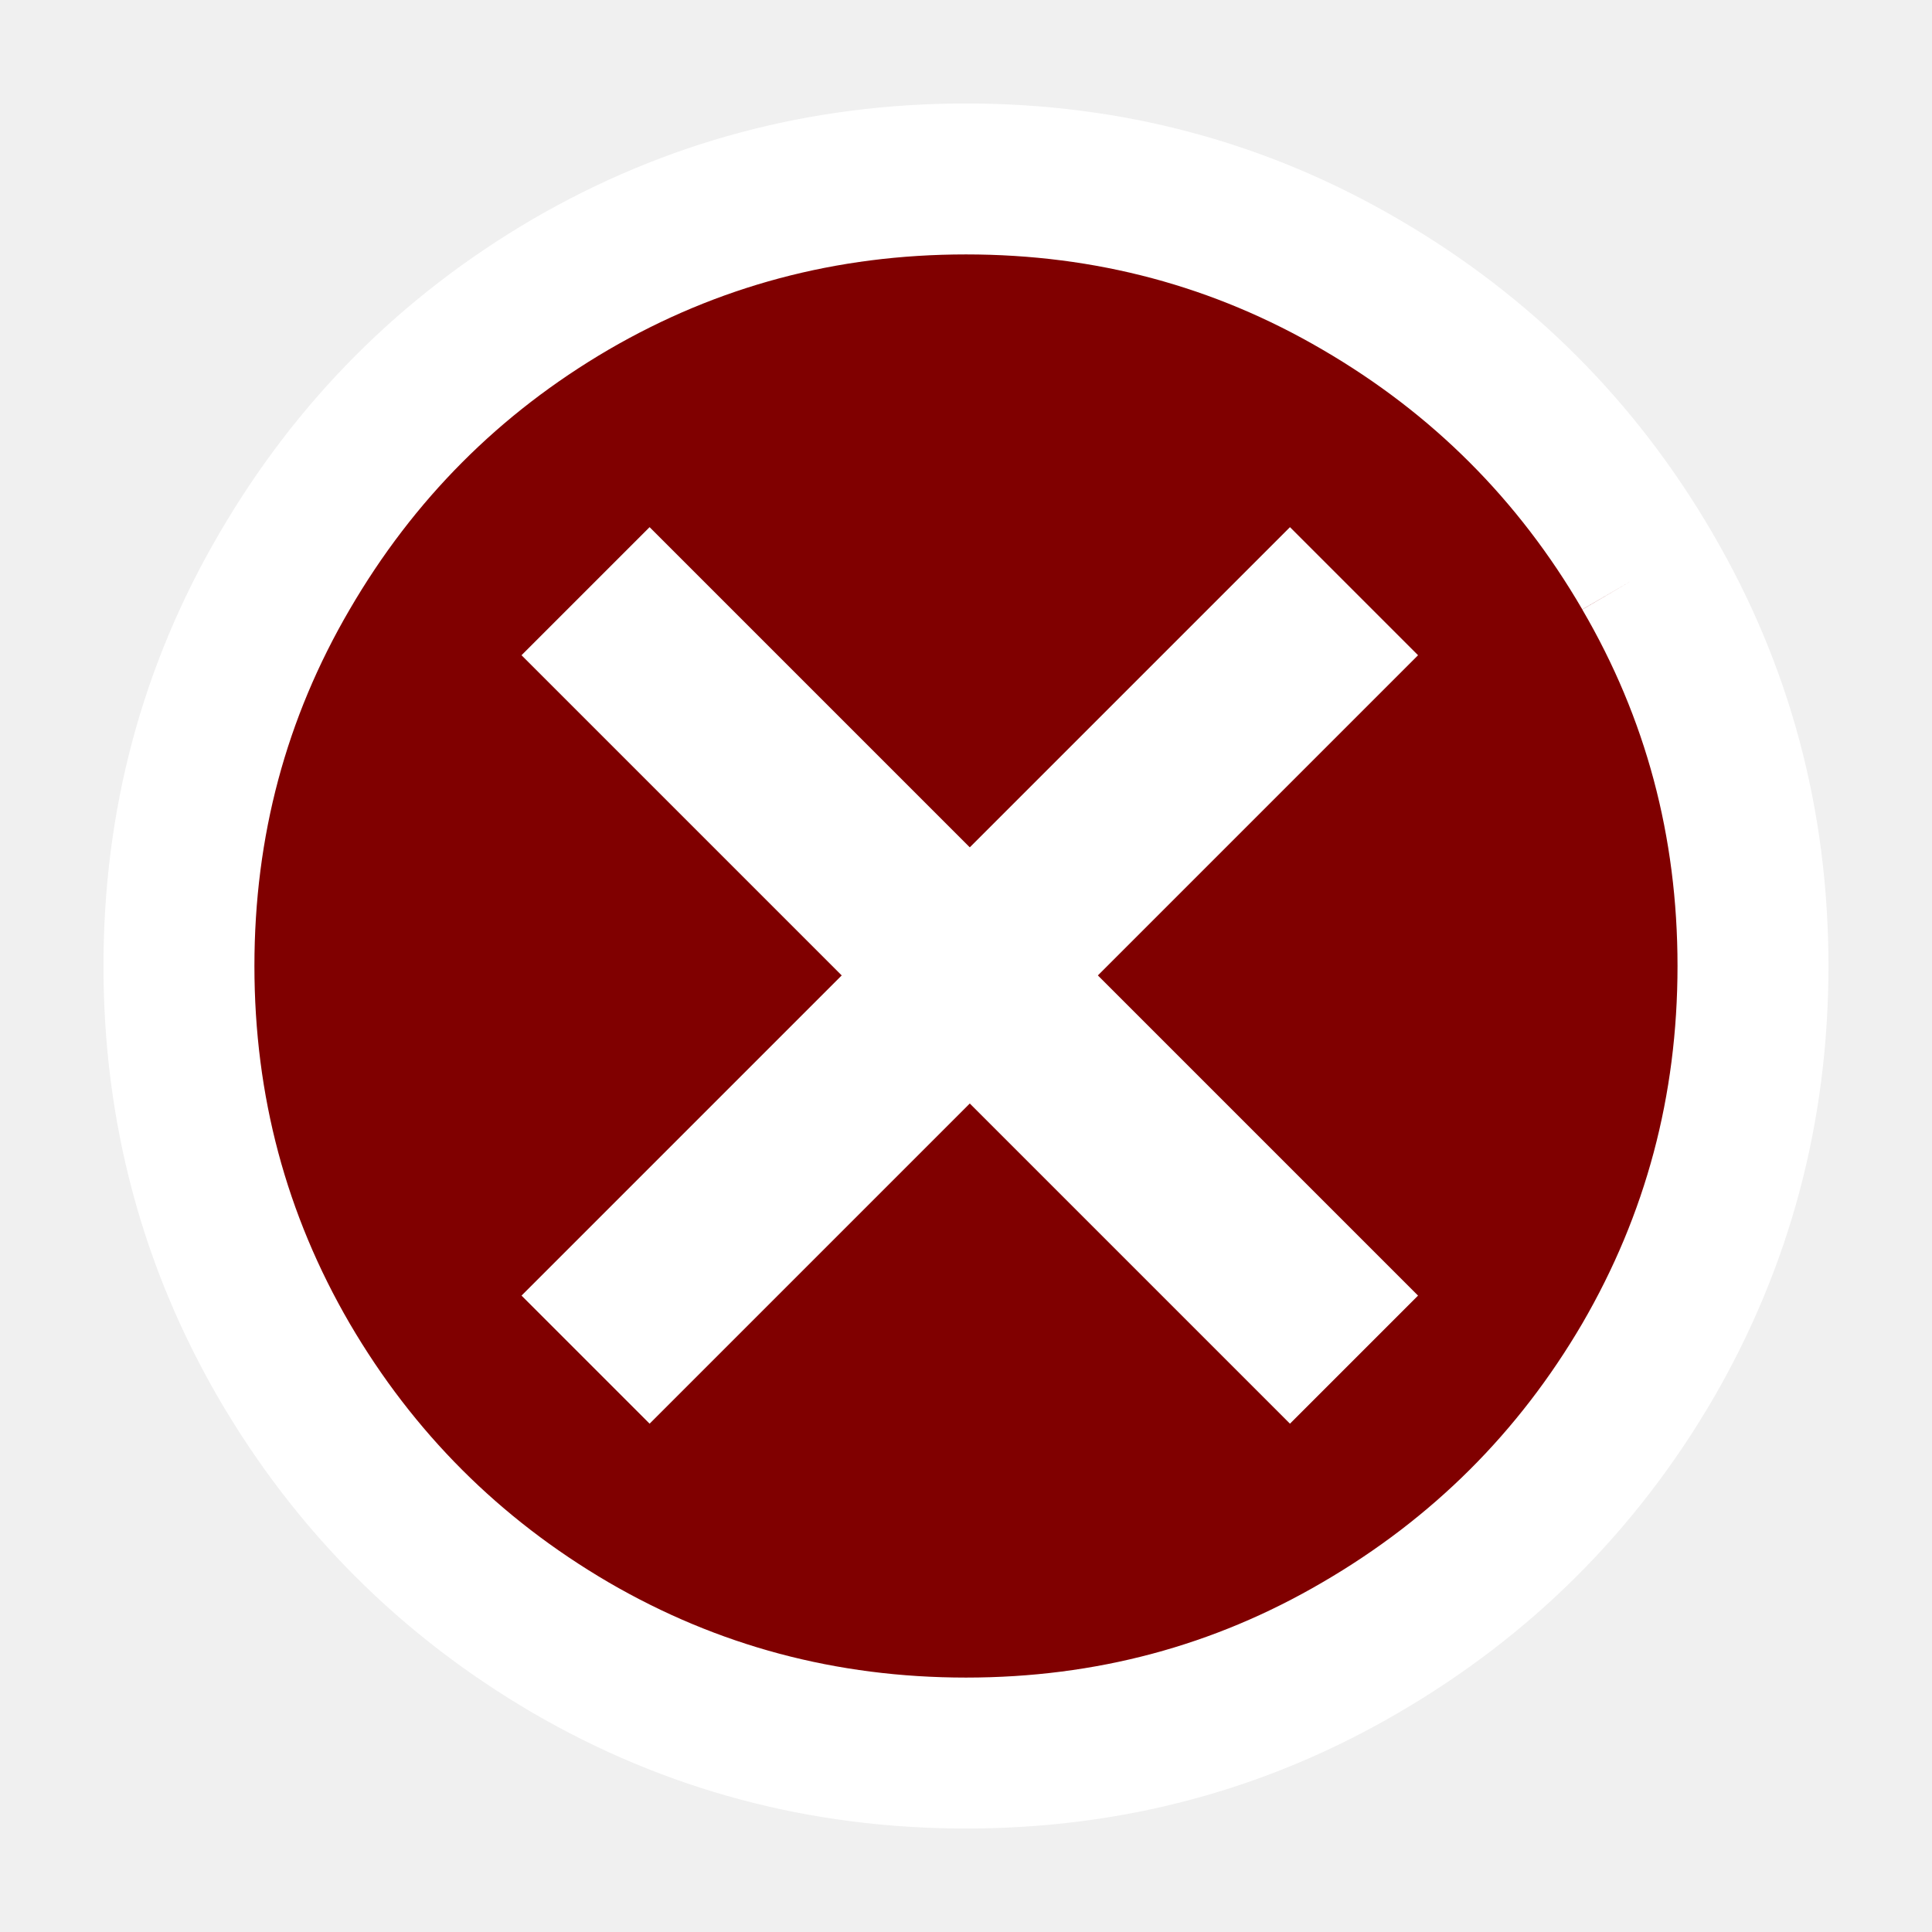
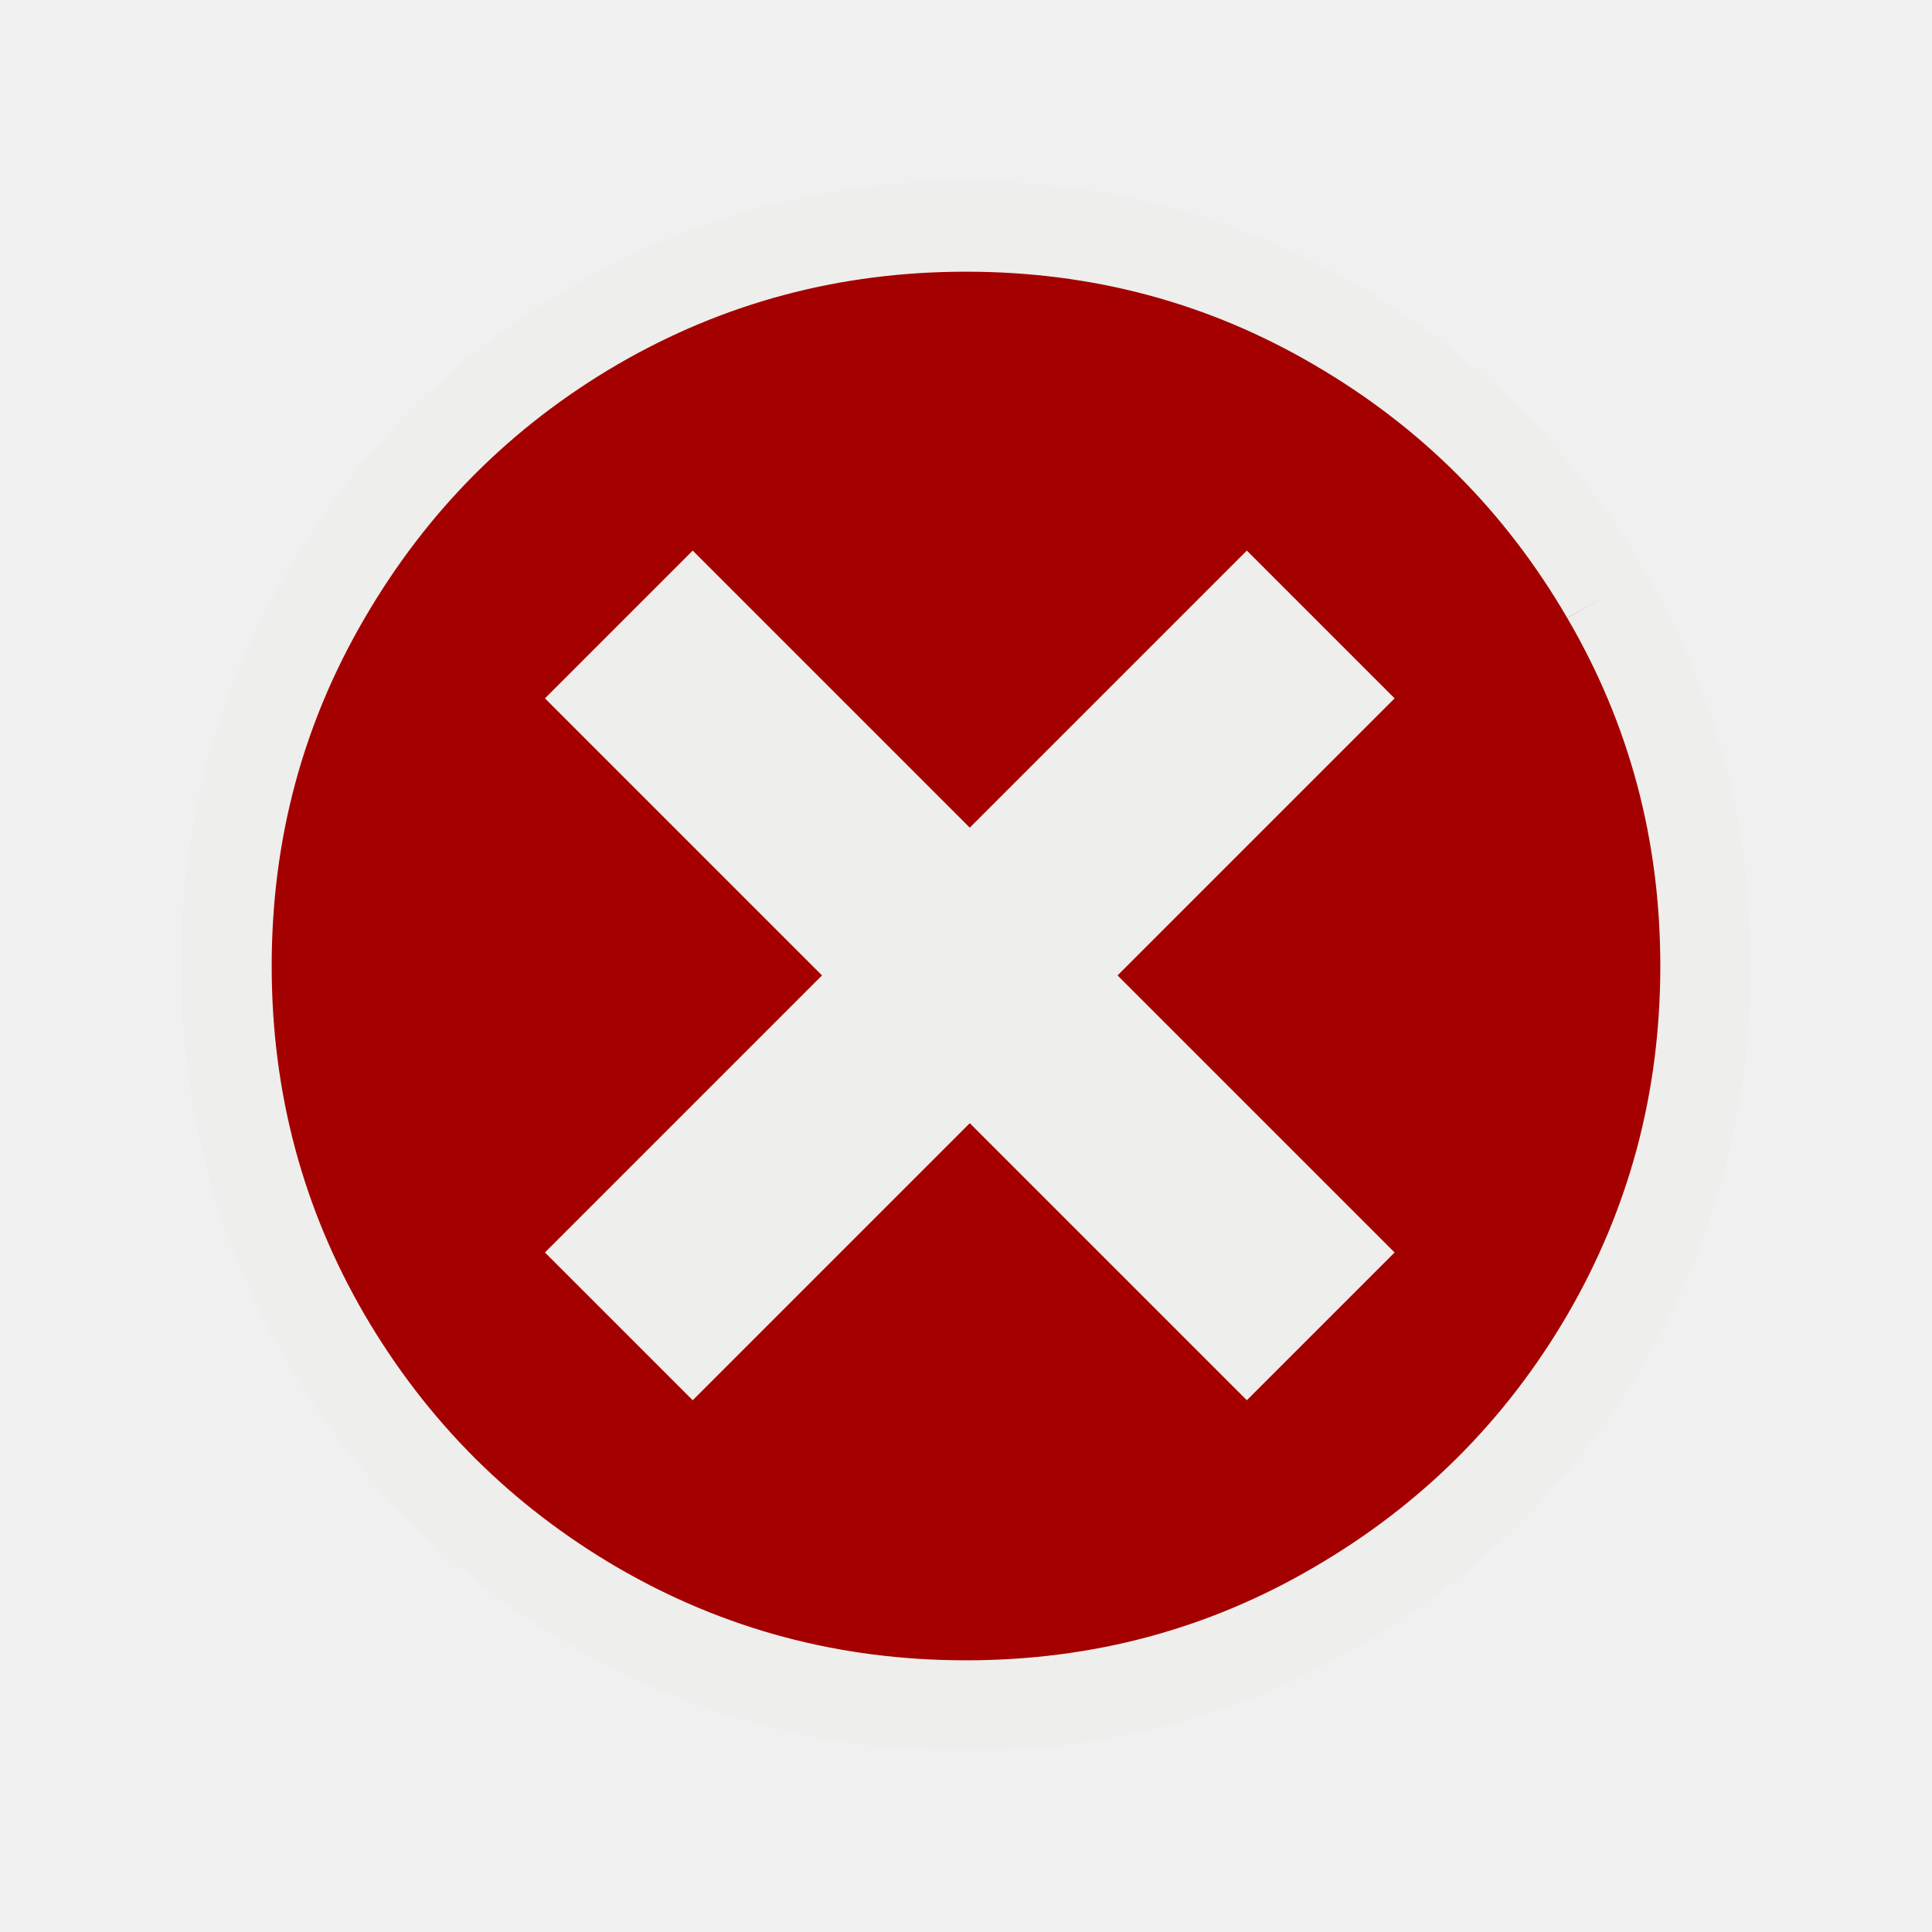
<svg xmlns="http://www.w3.org/2000/svg" width="32px" height="32px" id="svg3243" version="1.1">
  <defs id="defs3245" />
  <g id="layer1">
-     <path style="font-size:72px;font-style:normal;font-variant:normal;font-weight:normal;font-stretch:normal;text-align:start;line-height:125%;letter-spacing:0px;word-spacing:0px;writing-mode:lr-tb;text-anchor:start;fill:#800000;stroke:#ffffff;stroke-width:2.5;stroke-miterlimit:4;stroke-opacity:1;stroke-dasharray:none;font-family:FontAwesome;-inkscape-font-specification:FontAwesome" d="m 27.287,9.465 c 1.165,1.992 1.748,4.17 1.748,6.535 -2.6e-5,2.365 -0.583,4.549 -1.748,6.552 -1.166,1.992 -2.75,3.57 -4.753,4.736 C 20.543,28.453 18.365,29.036 16,29.036 13.635,29.036 11.451,28.453 9.448,27.287 7.457,26.122 5.878,24.543 4.713,22.552 3.547,20.549 2.964,18.365 2.964,16 c 0,-2.365 0.583,-4.543 1.748,-6.535 C 5.878,7.462 7.457,5.878 9.448,4.713 11.451,3.547 13.635,2.964 16,2.964 c 2.365,2.5e-5 4.543,0.583 6.535,1.748 2.003,1.166 3.587,2.75 4.753,4.753" id="path3275" />
-     <rect ry="0" y="-1.434" x="-31.782" height="3" width="18" id="rect4057" style="fill:#ffffff;fill-opacity:1;stroke:none" transform="matrix(-0.7071068,-0.7071068,-0.7071068,0.7071068,0,0)" />
-     <rect style="fill:#ffffff;fill-opacity:1;stroke:none" id="rect4059" width="18" height="3" x="-9.066" y="21.282" ry="0" transform="matrix(0.7071068,-0.7071068,0.7071068,0.7071068,0,0)" />
+     <path style="font-size:72px;font-style:normal;font-variant:normal;font-weight:normal;font-stretch:normal;text-align:start;line-height:125%;letter-spacing:0px;word-spacing:0px;writing-mode:lr-tb;text-anchor:start;fill:#a40000;stroke:#eeeeec;stroke-width:1.5;stroke-miterlimit:4;stroke-opacity:1;stroke-dasharray:none;font-family:FontAwesome;-inkscape-font-specification:FontAwesome;fill-opacity:1" d="m 26.607,9.859 c 1.095,1.872 1.643,3.919 1.643,6.141 -2.4e-5,2.222 -0.548,4.275 -1.643,6.157 -1.095,1.872 -2.584,3.355 -4.466,4.45 C 20.269,27.702 18.222,28.25 16,28.25 13.778,28.25 11.725,27.702 9.843,26.607 7.972,25.512 6.488,24.028 5.393,22.157 4.298,20.275 3.75,18.222 3.75,16 3.75,13.778 4.298,11.731 5.393,9.859 6.488,7.977 7.972,6.488 9.843,5.393 11.725,4.298 13.778,3.75 16,3.75 c 2.222,2.36e-5 4.269,0.548 6.141,1.643 1.882,1.095 3.371,2.584 4.466,4.466" id="path3275" />
+     <g id="g3758" transform="matrix(0.865313,0,0,0.865313,2.163376,2.175981)" style="stroke:#eeeeec;fill:#eeeeec">
+       <rect transform="matrix(-0.7071068,-0.7071068,-0.7071068,0.7071068,0,0)" style="fill:#eeeeec;fill-opacity:1;stroke:#eeeeec" id="rect4057" width="18" height="3" x="-31.782" y="-1.434" ry="0" />
+       <rect transform="matrix(0.7071068,-0.7071068,0.7071068,0.7071068,0,0)" ry="0" y="21.282" x="-9.066" height="3" width="18" id="rect4059" style="fill:#eeeeec;fill-opacity:1;stroke:#eeeeec" />
+     </g>
  </g>
</svg>
